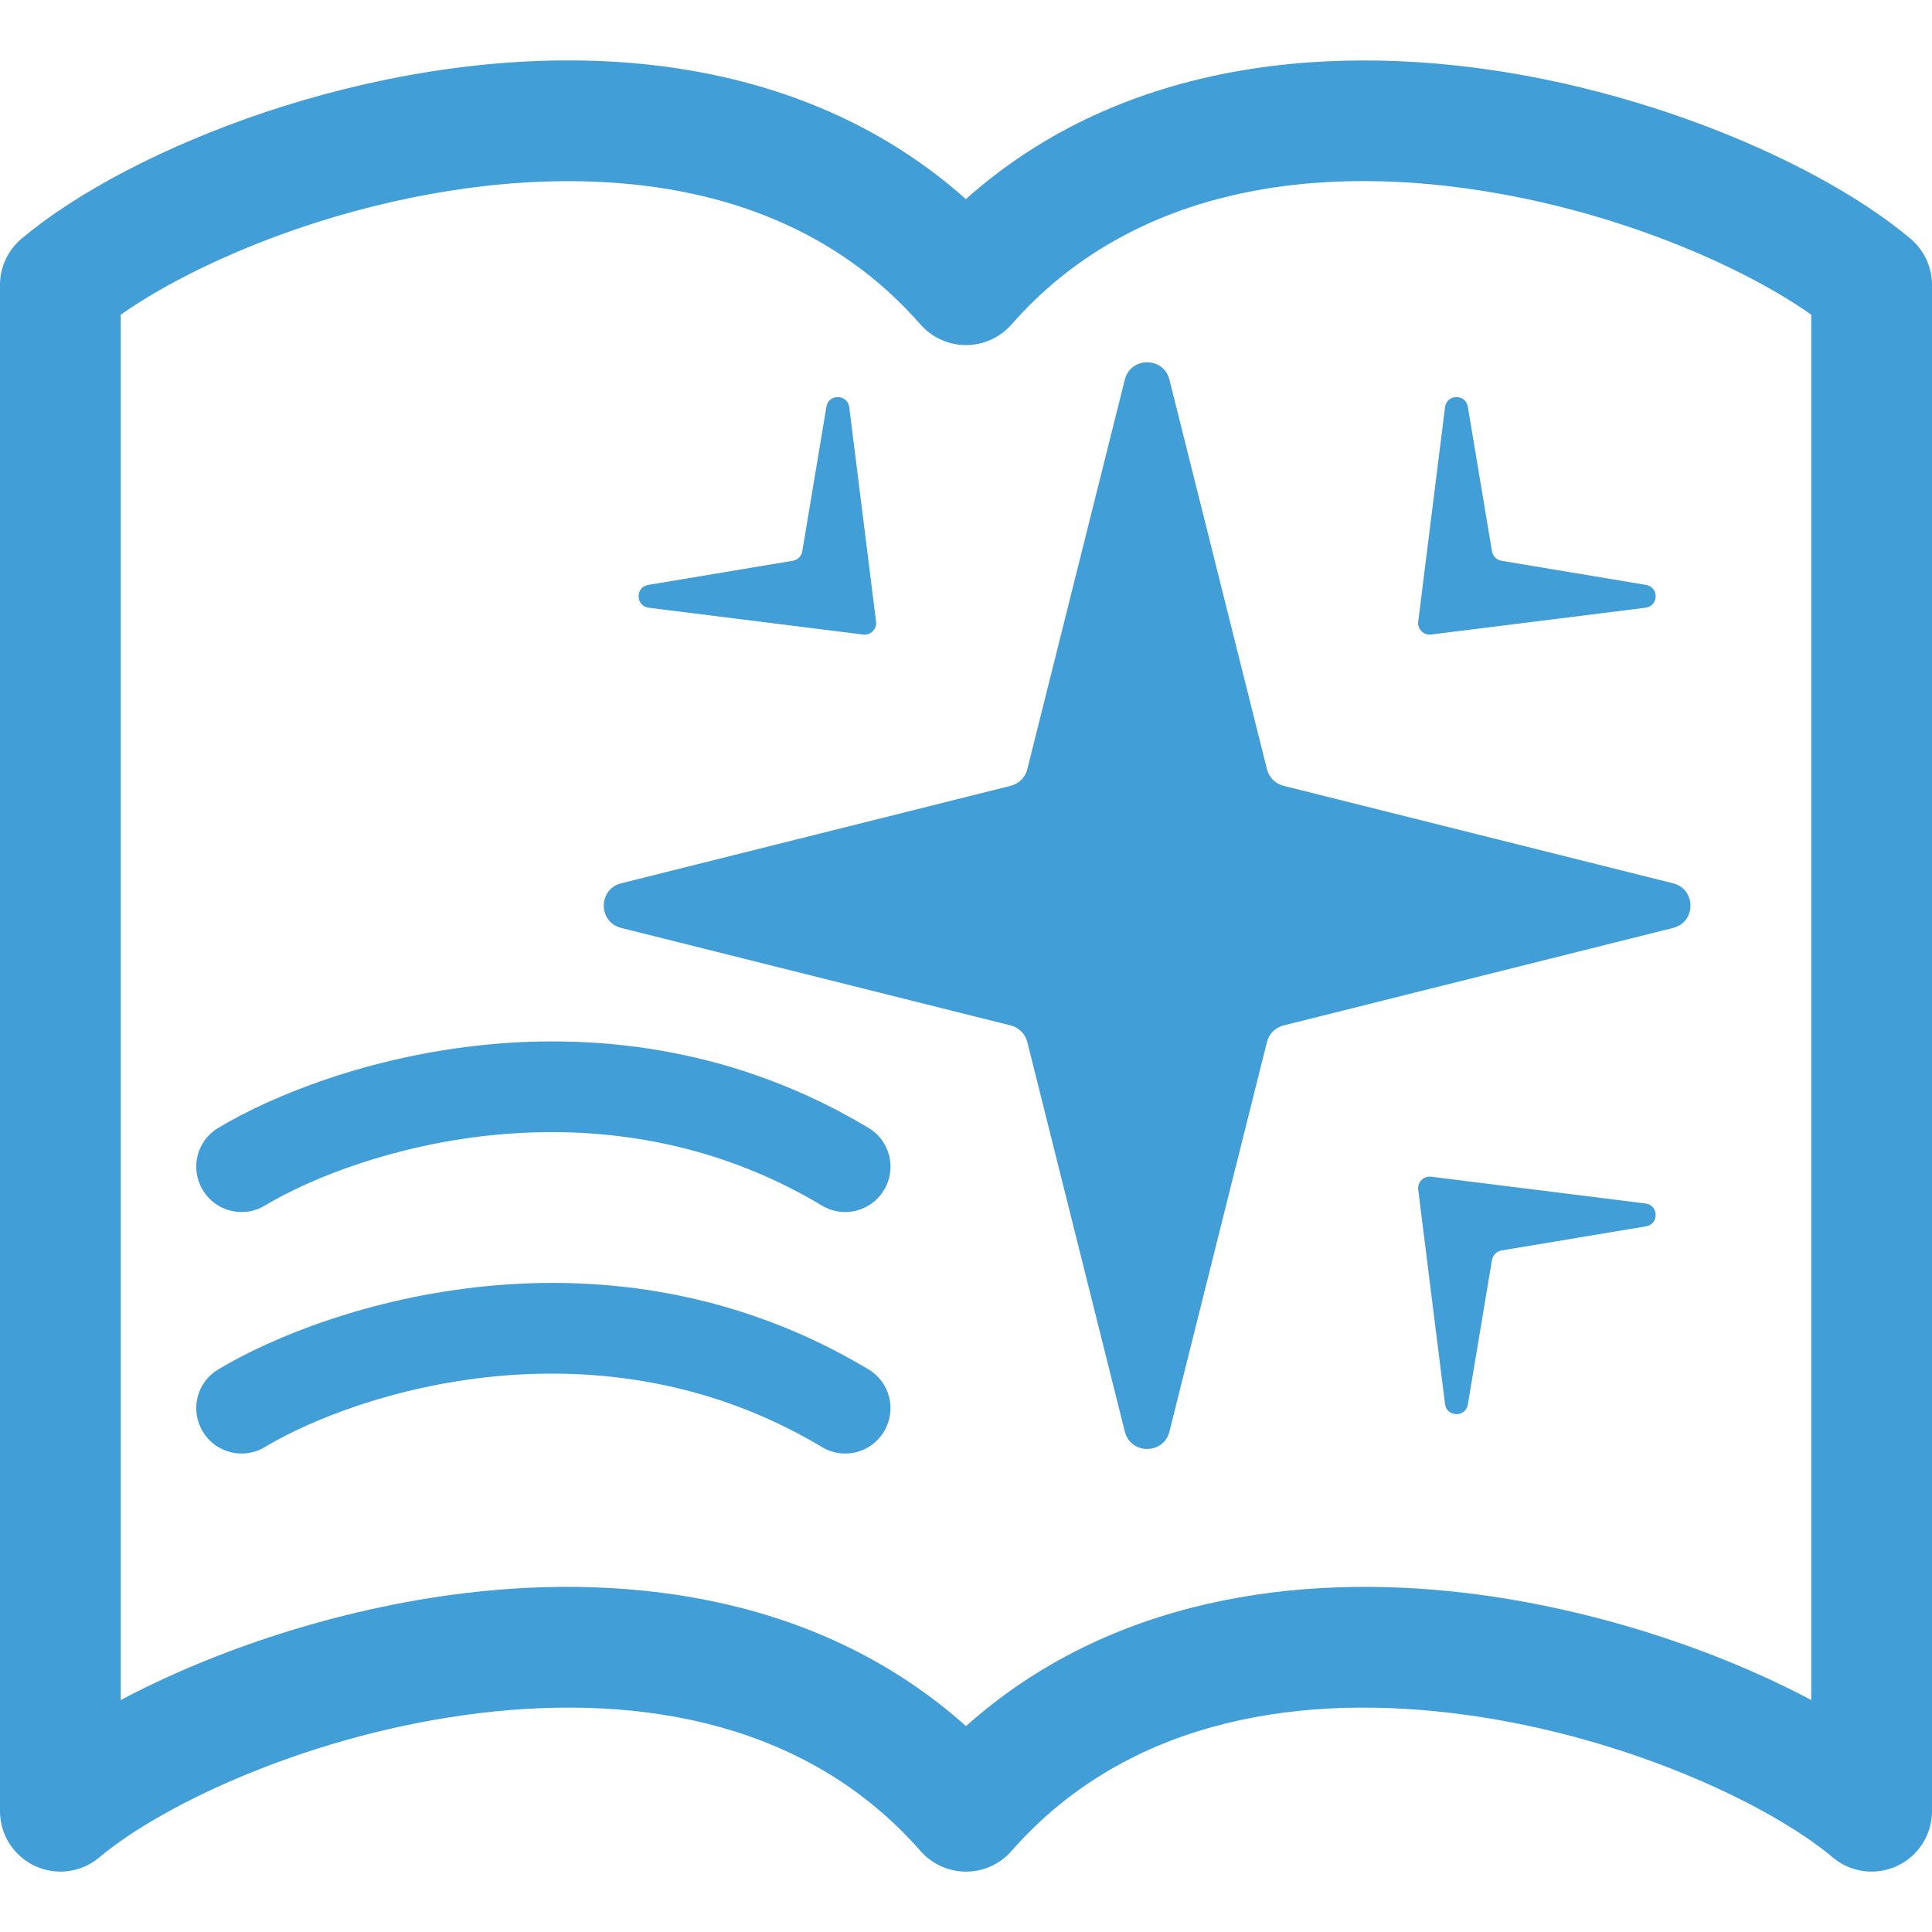
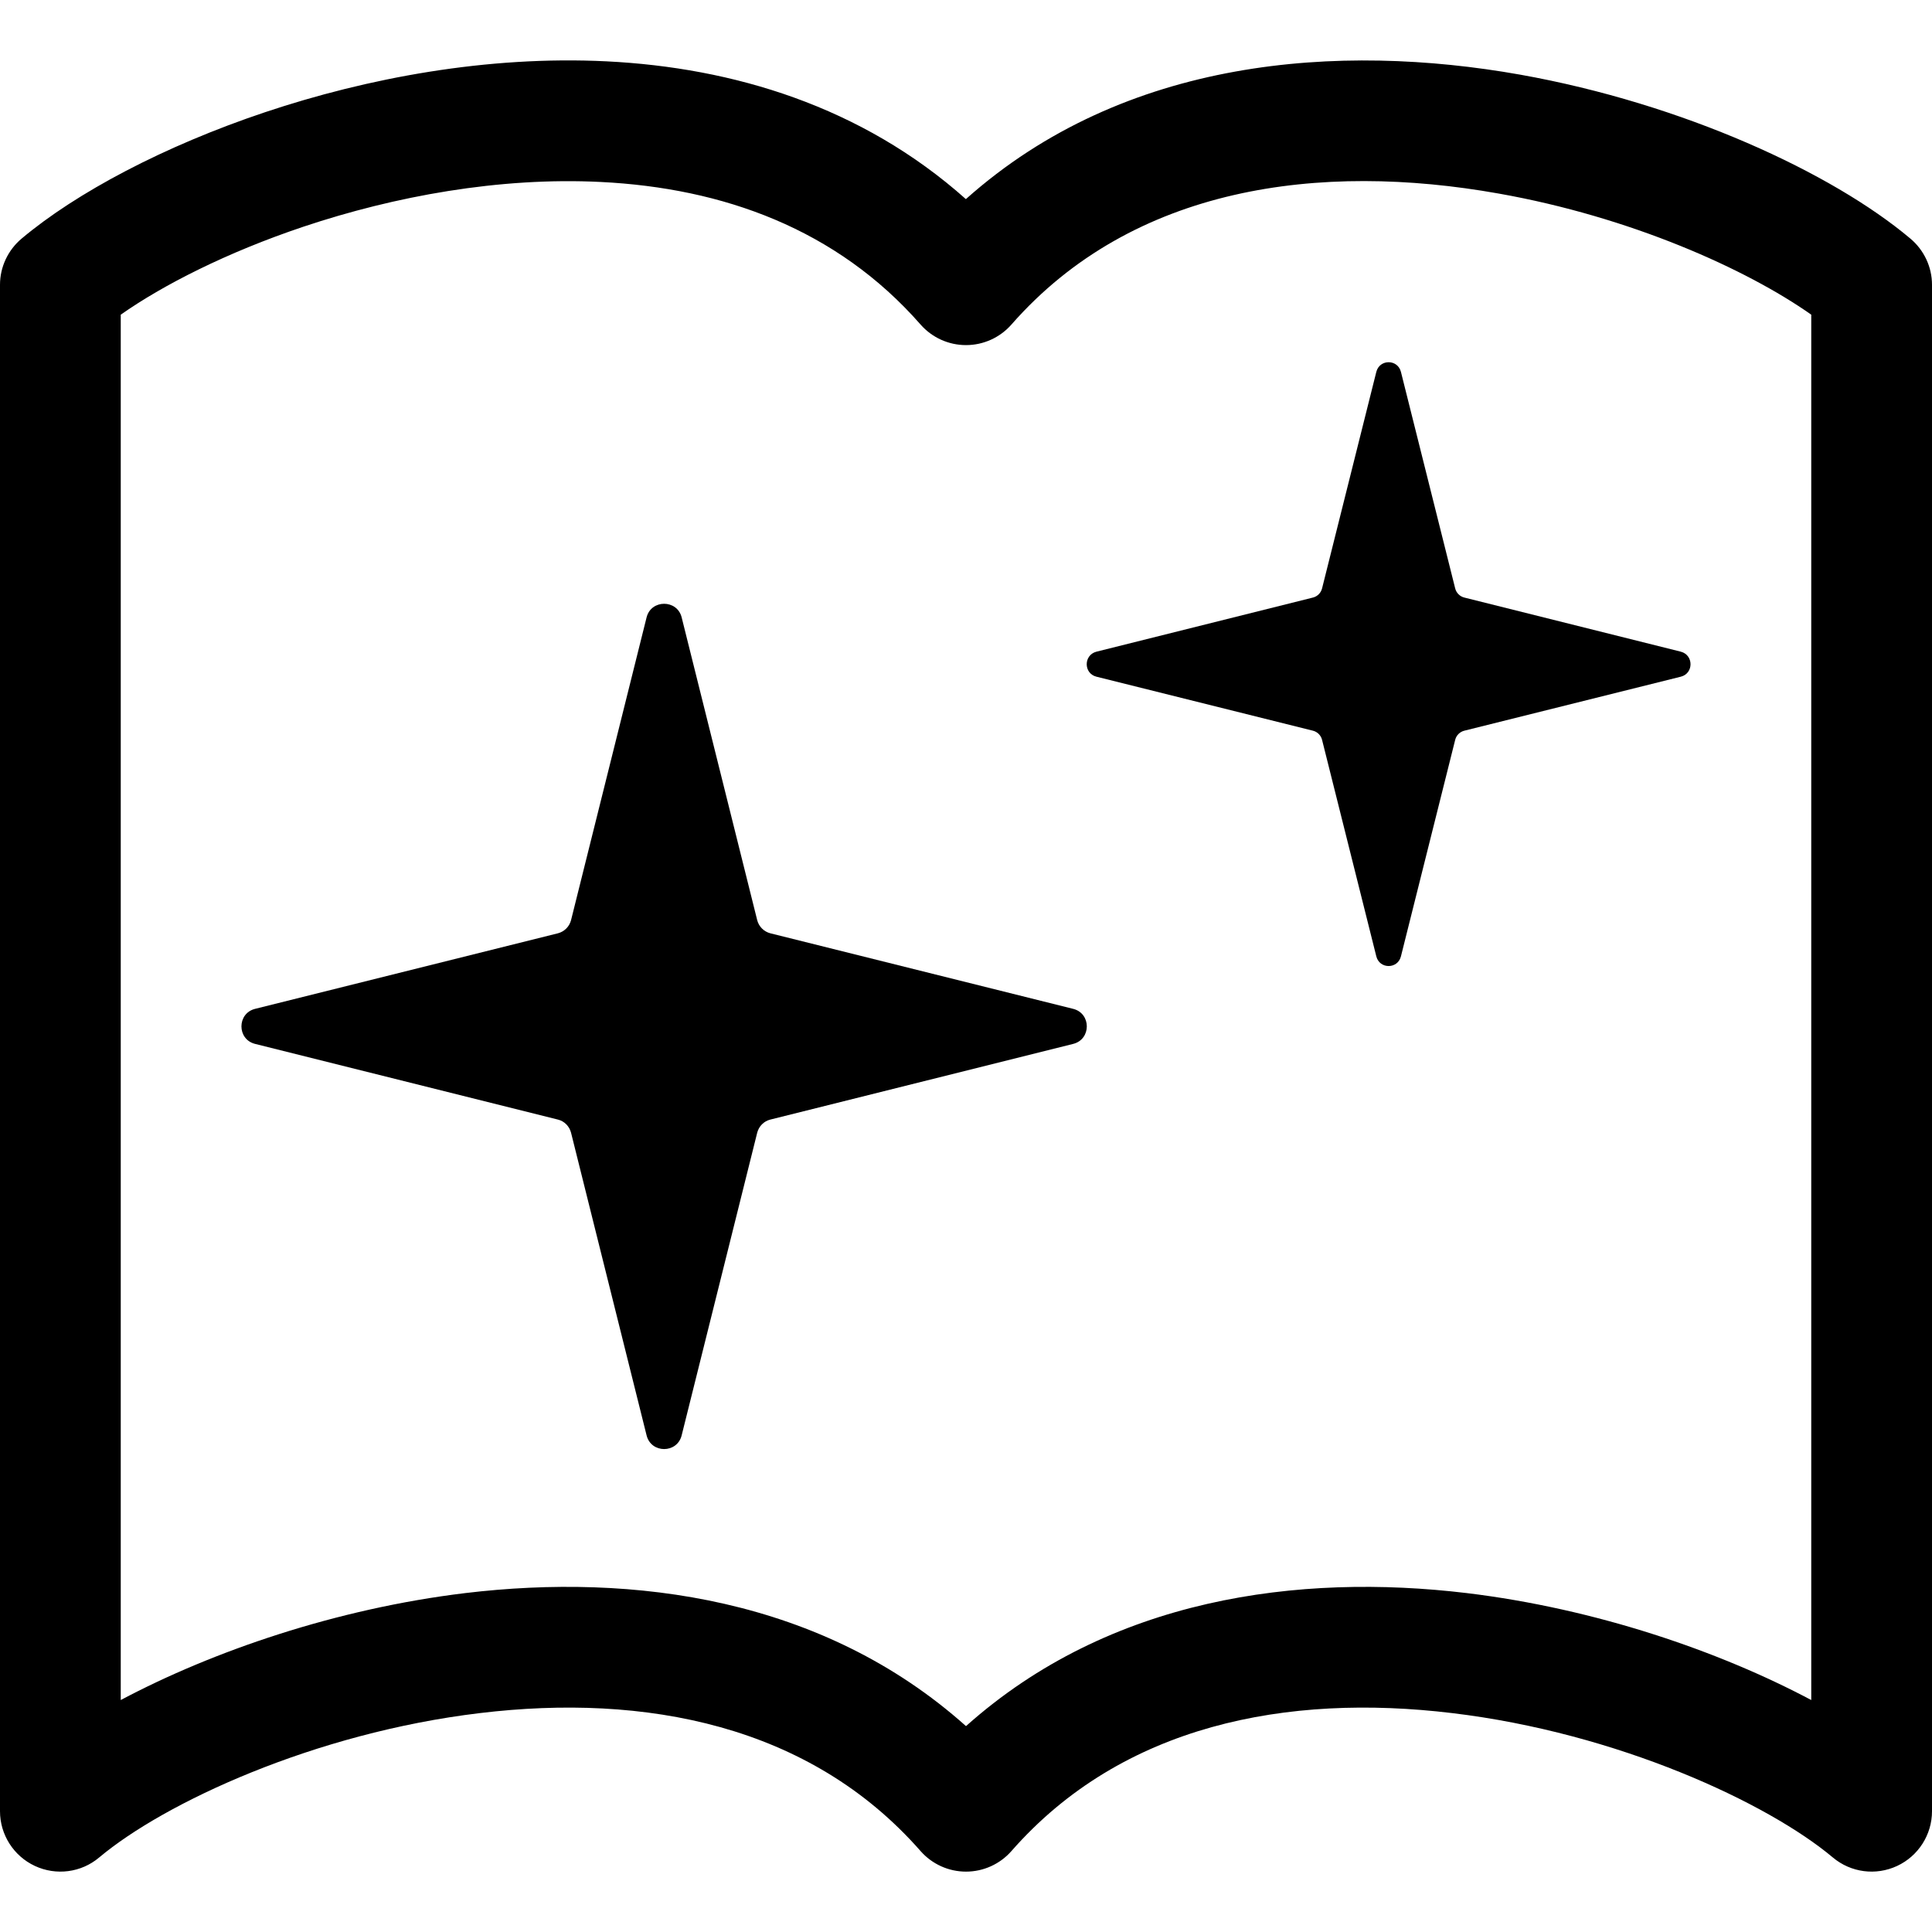
- <svg xmlns="http://www.w3.org/2000/svg" viewBox="0 0 16 16">
-   <path d="M5.024 0.508C6.07 0.56 7.135 0.879 7.999 1.649C9.317 0.473 11.095 0.353 12.588 0.618C13.94 0.859 15.175 1.432 15.821 1.976C15.934 2.071 16 2.211 16 2.358V15C16 15.194 15.887 15.371 15.711 15.453C15.535 15.535 15.328 15.508 15.179 15.383C14.641 14.931 13.398 14.351 12.025 14.187C10.662 14.023 9.296 14.281 8.376 15.33C8.281 15.438 8.144 15.5 8 15.5C7.856 15.5 7.719 15.438 7.624 15.33C6.704 14.281 5.338 14.023 3.975 14.187C2.602 14.351 1.359 14.931 0.821 15.383C0.673 15.508 0.465 15.535 0.289 15.453C0.113 15.371 0 15.194 0 15V2.358C0 2.211 0.066 2.071 0.179 1.976C0.631 1.596 1.359 1.209 2.196 0.929C3.039 0.647 4.033 0.459 5.024 0.508ZM1 14.079C1.763 13.674 2.786 13.322 3.855 13.193C5.243 13.027 6.809 13.231 8 14.295C9.191 13.231 10.757 13.027 12.145 13.193C13.214 13.322 14.238 13.674 15 14.079V2.606C14.462 2.227 13.501 1.796 12.412 1.603C10.931 1.339 9.384 1.539 8.376 2.688C8.281 2.796 8.144 2.858 8 2.858C7.856 2.858 7.719 2.796 7.624 2.688C6.929 1.895 5.986 1.557 4.976 1.507C4.136 1.465 3.268 1.625 2.514 1.877C1.876 2.091 1.347 2.362 1 2.606V14.079Z" fill="#429ED7" />
-   <path d="M1.807 11.341C2.706 10.801 5.03 10.043 7.193 11.341C7.371 11.447 7.428 11.678 7.321 11.855C7.215 12.033 6.984 12.091 6.807 11.984C4.97 10.883 2.961 11.524 2.193 11.984C2.016 12.091 1.785 12.033 1.679 11.855C1.572 11.678 1.629 11.447 1.807 11.341Z" fill="#429ED7" />
-   <path d="M1.807 9.341C2.706 8.801 5.03 8.043 7.193 9.341C7.371 9.447 7.428 9.678 7.321 9.855C7.215 10.033 6.984 10.091 6.807 9.984C4.97 8.883 2.961 9.524 2.193 9.984C2.016 10.091 1.785 10.033 1.679 9.855C1.572 9.678 1.629 9.447 1.807 9.341Z" fill="#429ED7" />
-   <path d="M10.492 8.631L9.685 11.855C9.637 12.048 9.363 12.048 9.315 11.855L8.508 8.631C8.491 8.562 8.438 8.509 8.369 8.492L5.145 7.685C4.952 7.637 4.952 7.363 5.145 7.315L8.369 6.508C8.438 6.491 8.491 6.438 8.508 6.369L9.315 3.145C9.363 2.952 9.637 2.952 9.685 3.145L10.492 6.369C10.509 6.438 10.562 6.491 10.631 6.508L13.855 7.315C14.048 7.363 14.048 7.637 13.855 7.685L10.631 8.492C10.562 8.509 10.509 8.562 10.492 8.631Z" fill="#429ED7" />
-   <path d="M11.852 9.745L13.628 9.967C13.737 9.981 13.74 10.138 13.632 10.156L12.434 10.356C12.394 10.363 12.363 10.394 12.356 10.434L12.156 11.632C12.138 11.74 11.981 11.737 11.967 11.628L11.745 9.852C11.737 9.79 11.79 9.737 11.852 9.745Z" fill="#429ED7" />
-   <path d="M7.148 5.255L5.372 5.033C5.263 5.019 5.26 4.862 5.368 4.844L6.566 4.644C6.606 4.637 6.637 4.606 6.644 4.566L6.844 3.368C6.862 3.26 7.019 3.263 7.033 3.372L7.255 5.148C7.263 5.21 7.21 5.263 7.148 5.255Z" fill="#429ED7" />
-   <path d="M11.852 5.255L13.628 5.033C13.737 5.019 13.74 4.862 13.632 4.844L12.434 4.644C12.394 4.637 12.363 4.606 12.356 4.566L12.156 3.368C12.138 3.26 11.981 3.263 11.967 3.372L11.745 5.148C11.737 5.21 11.79 5.263 11.852 5.255Z" fill="#429ED7" />
+ <svg xmlns="http://www.w3.org/2000/svg" width="16" height="16" viewBox="0 0 16 16">
+   <path d="M5.355 5.112C5.393 4.963 5.607 4.963 5.645 5.112L6.271 7.621C6.285 7.674 6.326 7.715 6.379 7.729L8.888 8.355C9.038 8.393 9.038 8.607 8.888 8.645L6.379 9.272C6.326 9.285 6.285 9.327 6.271 9.38L5.645 11.888C5.607 12.038 5.393 12.038 5.355 11.888L4.729 9.38C4.715 9.327 4.674 9.285 4.621 9.272L2.112 8.645C1.962 8.607 1.962 8.393 2.112 8.355L4.621 7.729C4.674 7.715 4.715 7.674 4.729 7.621L5.355 5.112Z" />
+   <path d="M11.398 3.08C11.425 2.973 11.575 2.973 11.602 3.08L12.051 4.872C12.06 4.91 12.09 4.94 12.128 4.949L13.92 5.397C14.027 5.425 14.027 5.577 13.92 5.604L12.128 6.051C12.09 6.06 12.06 6.09 12.051 6.128L11.602 7.92C11.575 8.027 11.425 8.027 11.398 7.92L10.949 6.128C10.94 6.09 10.91 6.06 10.872 6.051L9.08 5.604C8.973 5.577 8.973 5.425 9.08 5.397L10.872 4.949C10.91 4.94 10.94 4.91 10.949 4.872L11.398 3.08Z" />
+   <path fill-rule="evenodd" clip-rule="evenodd" d="M5.024 0.508C6.07 0.56 7.135 0.879 7.999 1.649C9.317 0.473 11.095 0.353 12.588 0.618C13.94 0.859 15.175 1.432 15.821 1.976C15.934 2.071 16 2.211 16 2.358V15C16 15.194 15.887 15.371 15.711 15.453C15.535 15.535 15.328 15.508 15.179 15.383C14.641 14.931 13.398 14.351 12.025 14.187C10.662 14.023 9.296 14.281 8.376 15.33C8.281 15.438 8.144 15.5 8 15.5C7.856 15.5 7.719 15.438 7.624 15.33C6.704 14.281 5.338 14.023 3.975 14.187C2.602 14.351 1.359 14.931 0.821 15.383C0.673 15.508 0.465 15.535 0.289 15.453C0.113 15.371 0 15.194 0 15V2.358C1.66265e-05 2.211 0.066 2.071 0.179 1.976C0.631 1.596 1.359 1.209 2.196 0.929C3.039 0.647 4.033 0.459 5.024 0.508ZM12.412 1.603C10.931 1.339 9.384 1.539 8.376 2.688C8.281 2.796 8.144 2.858 8 2.858C7.856 2.858 7.719 2.796 7.624 2.688C6.929 1.895 5.986 1.557 4.976 1.507C4.136 1.465 3.268 1.625 2.514 1.877C1.876 2.091 1.347 2.362 1 2.606V14.079C1.763 13.674 2.786 13.322 3.855 13.193C5.243 13.027 6.809 13.231 8 14.295C9.191 13.231 10.757 13.027 12.145 13.193C13.214 13.322 14.238 13.674 15 14.079V2.606C14.462 2.227 13.501 1.796 12.412 1.603Z" />
</svg>
